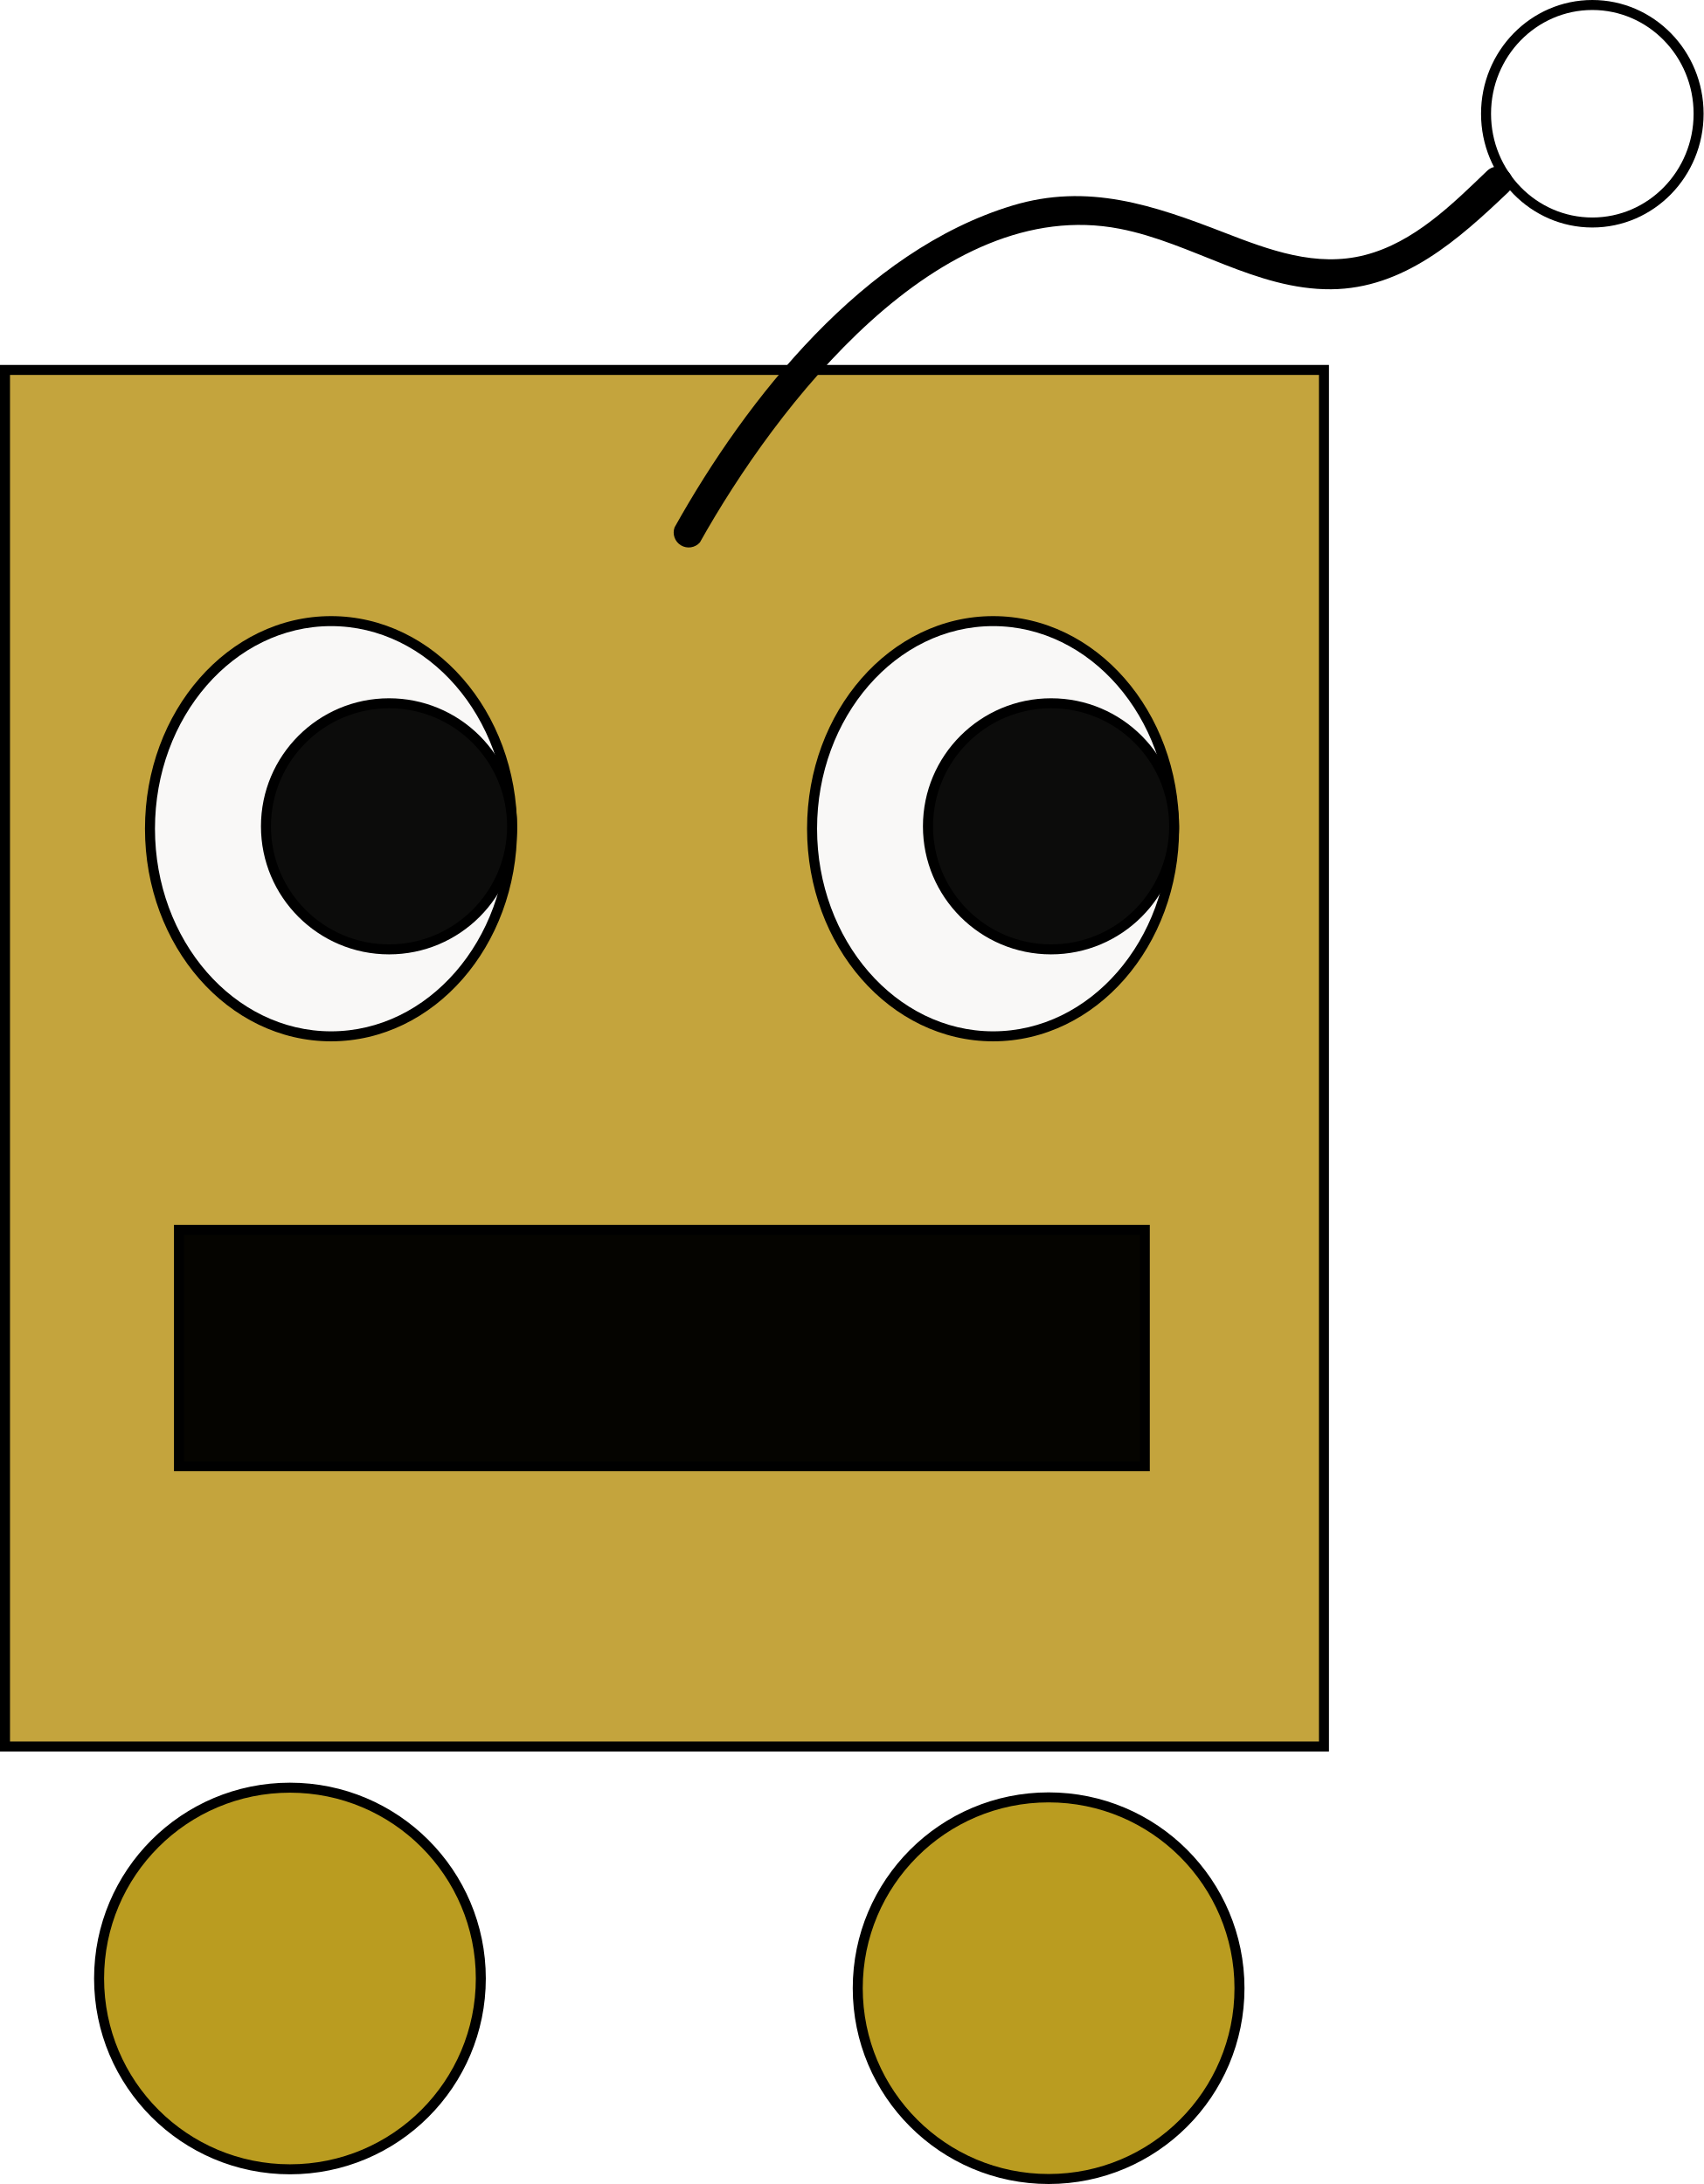
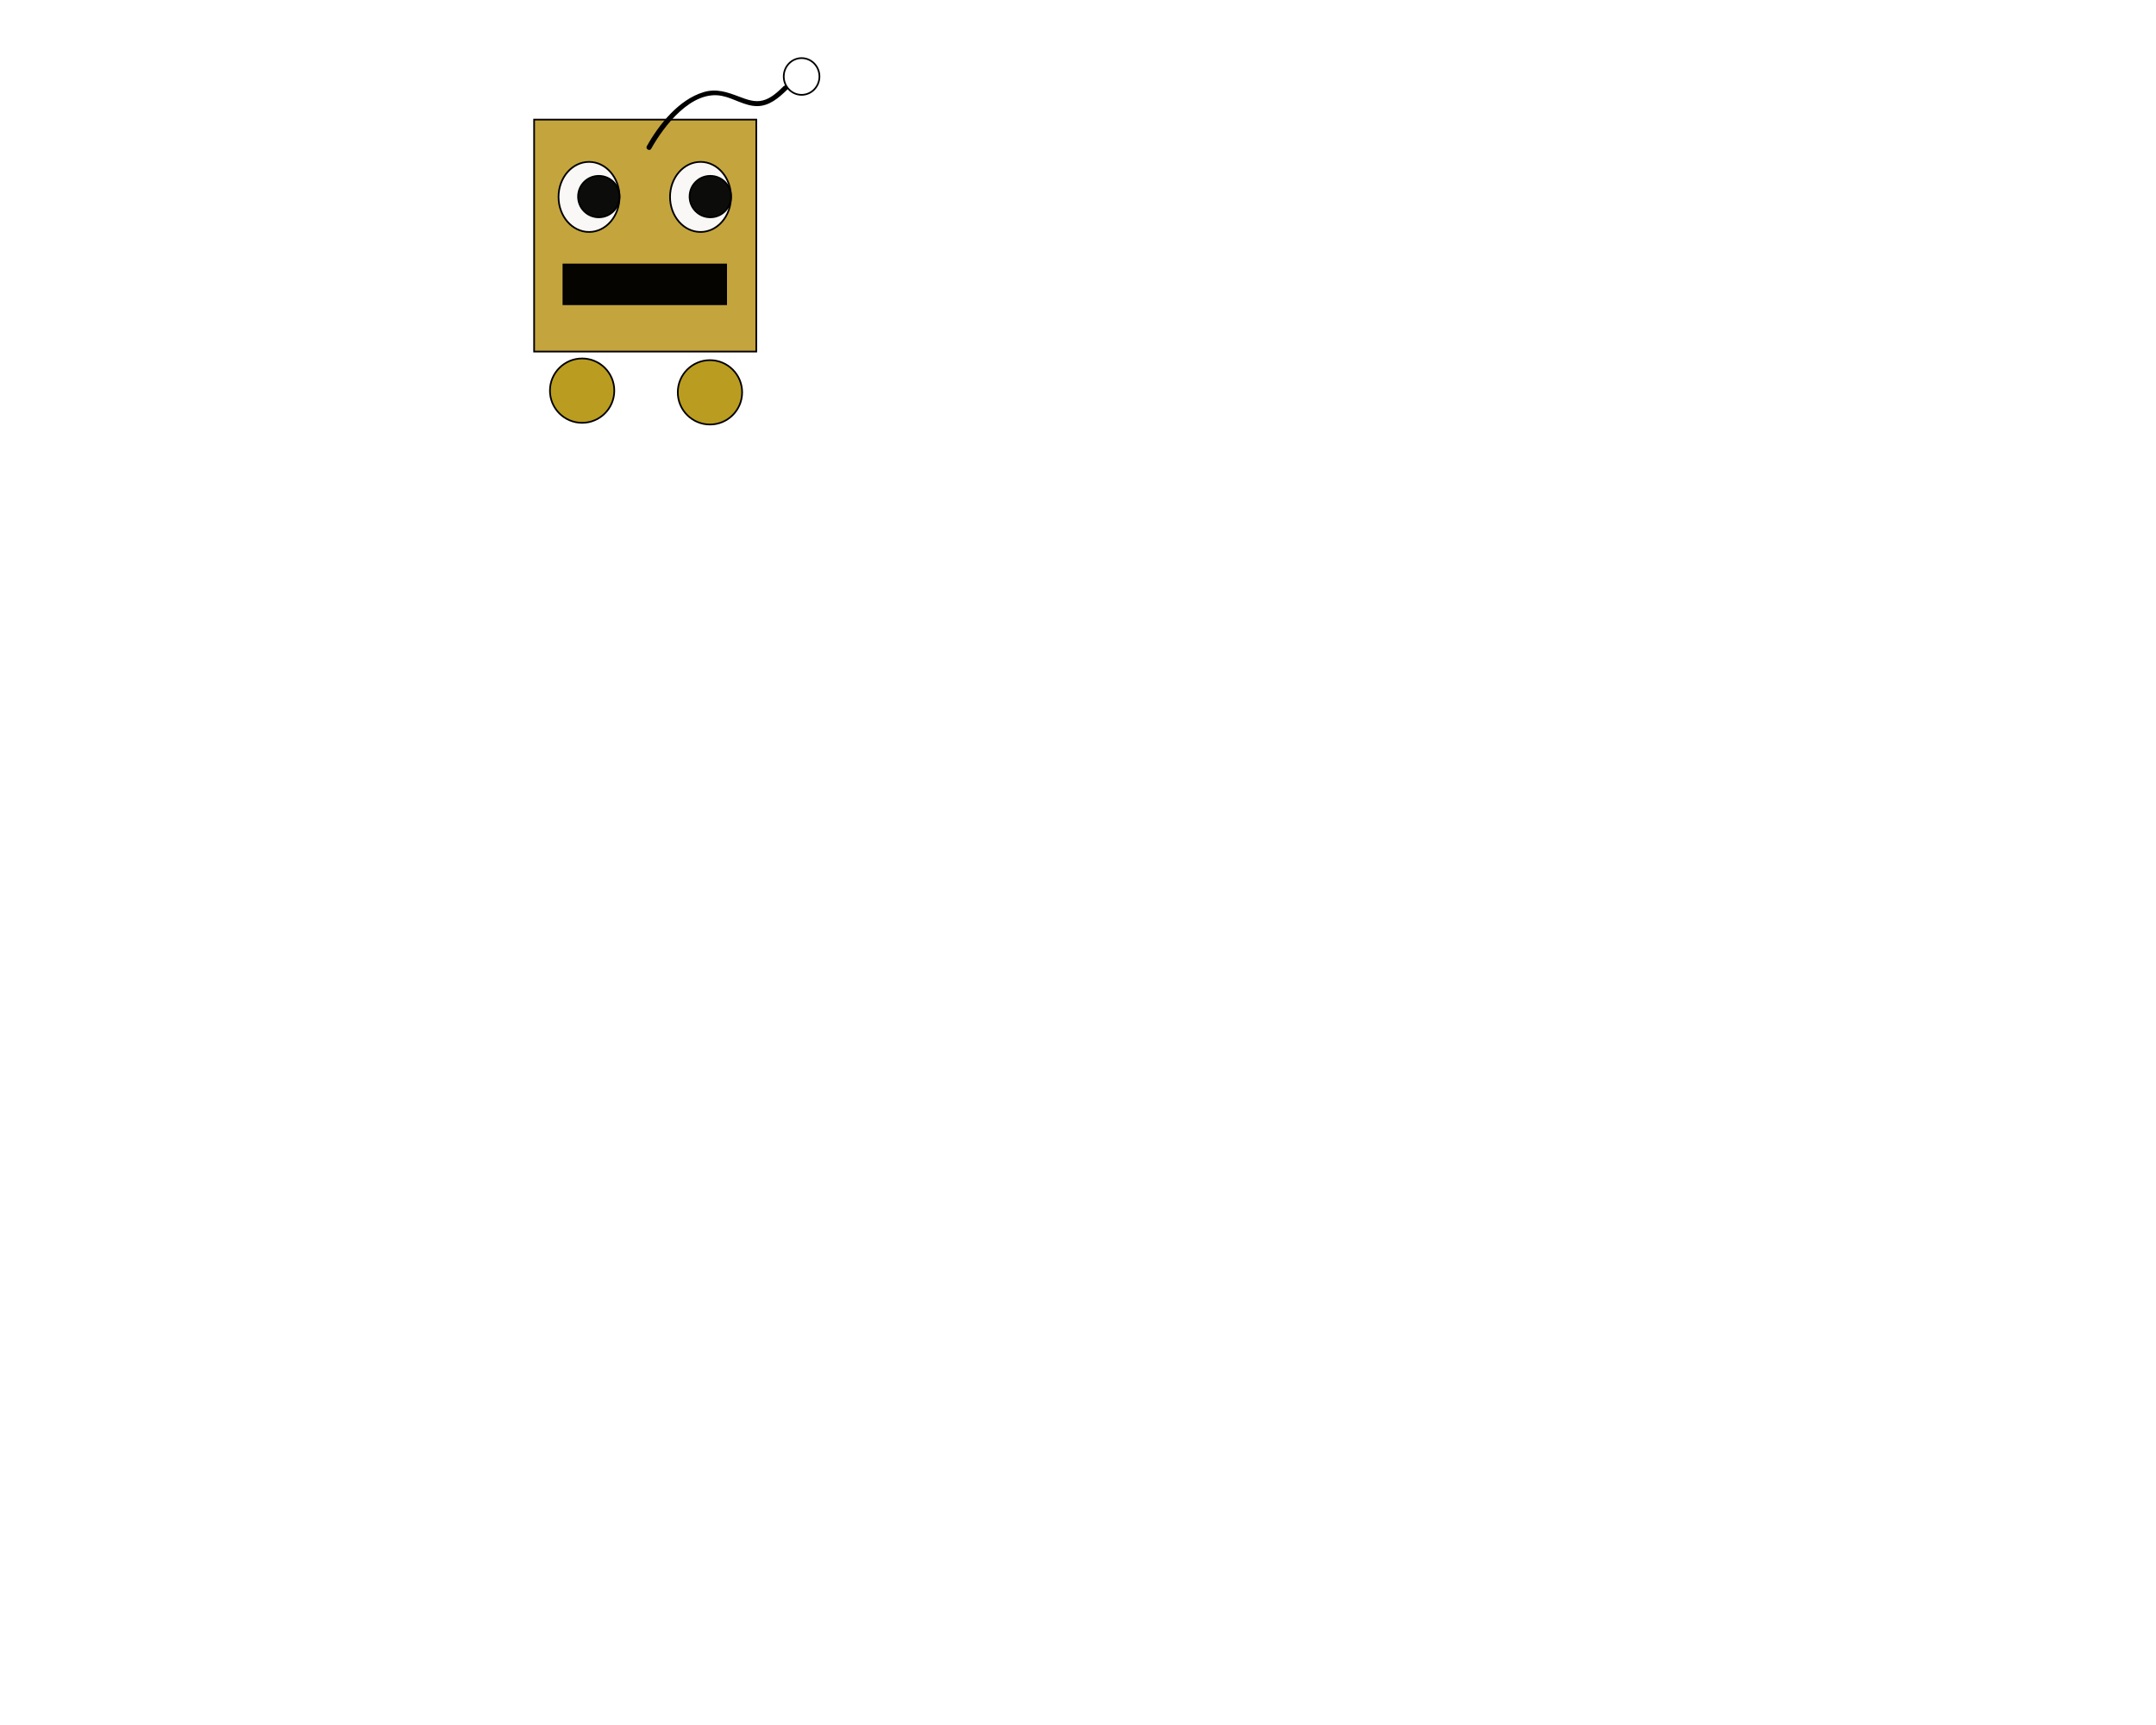
- <svg xmlns="http://www.w3.org/2000/svg" viewBox="0 0 170.39 218.5">
-   <defs>
-     <style>.cls-1{fill:#c4a43d;}.cls-2{fill:#f9f8f7;}.cls-3{fill:#0c0c0b;}.cls-4{fill:#050400;}.cls-5{fill:#ba9c20;}.cls-5,.cls-6{stroke:#000;stroke-miterlimit:10;}.cls-6{fill:none;}</style>
-   </defs>
-   <g id="Lag_2" data-name="Lag 2">
-     <g id="Lag_1-2" data-name="Lag 1">
-       <rect class="cls-1" x="0.5" y="37.01" width="131.92" height="137.72" />
-       <path d="M131.92,37.51V174.23H1V37.51H131.92m1-1H0V175.23H132.92V36.51Z" />
-       <ellipse class="cls-2" cx="33.11" cy="82.91" rx="18.11" ry="20.77" />
-       <path d="M33.11,62.64c9.71,0,17.61,9.09,17.61,20.27s-7.9,20.27-17.61,20.27S15.5,94.08,15.5,82.91s7.9-20.27,17.61-20.27m0-1c-10.28,0-18.61,9.52-18.61,21.27s8.33,21.27,18.61,21.27,18.61-9.53,18.61-21.27S43.39,61.64,33.11,61.64Z" />
-       <path class="cls-3" d="M38.91,95A12.31,12.31,0,1,1,51.22,82.67,12.33,12.33,0,0,1,38.91,95Z" />
-       <path d="M38.91,70.86A11.81,11.81,0,1,1,27.1,82.67,11.83,11.83,0,0,1,38.91,70.86m0-1A12.81,12.81,0,1,0,51.72,82.67,12.8,12.8,0,0,0,38.91,69.86Z" />
-       <path class="cls-2" d="M99.32,103.67c-10,0-18.1-9.31-18.1-20.76s8.12-20.77,18.1-20.77,18.11,9.32,18.11,20.77S109.31,103.67,99.32,103.67Z" />
-       <path d="M99.33,62.64c9.7,0,17.6,9.09,17.6,20.27s-7.9,20.27-17.6,20.27-17.61-9.1-17.61-20.27,7.9-20.27,17.61-20.27m0-1c-10.28,0-18.61,9.52-18.61,21.27s8.33,21.27,18.61,21.27,18.6-9.53,18.6-21.27-8.33-21.27-18.6-21.27Z" />
-       <path class="cls-3" d="M105.13,95a12.31,12.31,0,1,1,12.3-12.31A12.33,12.33,0,0,1,105.13,95Z" />
-       <path d="M105.13,70.86A11.81,11.81,0,1,1,93.32,82.67a11.82,11.82,0,0,1,11.81-11.81m0-1a12.81,12.81,0,1,0,12.8,12.81,12.8,12.8,0,0,0-12.8-12.81Z" />
-       <rect class="cls-4" x="17.9" y="123.04" width="96.63" height="23.65" />
-       <path d="M114,123.54v22.65H18.4V123.54H114m1-1H17.4v24.65H115V122.54Z" />
-       <circle class="cls-5" cx="29" cy="197.94" r="19.09" />
-       <circle class="cls-5" cx="104.88" cy="198.91" r="19.09" />
-       <path d="M70,54.27C77.64,40.63,93.89,19.37,112,22.89c7.22,1.4,13.61,6.11,21.14,6.05,7.27-.06,12.76-5,17.71-9.71,1.4-1.35-.73-3.46-2.12-2.13-3.53,3.39-7.3,7.14-12.19,8.41s-9.6-.5-14.09-2.24c-7.08-2.74-13.64-5-21.21-2.7-14.83,4.5-26.51,19.2-33.77,32.19A1.5,1.5,0,0,0,70,54.27Z" />
-       <ellipse class="cls-6" cx="159.26" cy="11.38" rx="10.63" ry="10.88" />
+ <svg xmlns="http://www.w3.org/2000/svg" version="1.1" id="Lag_1" x="0px" y="0px" viewBox="0 0 1280 1024" style="enable-background:new 0 0 1280 1024;" xml:space="preserve">
+   <style type="text/css">
+ 	.st0{fill:#C4A43D;}
+ 	.st1{fill:#F9F8F7;}
+ 	.st2{fill:#0C0C0B;}
+ 	.st3{fill:#050400;}
+ 	.st4{fill:#BA9C20;stroke:#000000;stroke-miterlimit:10;}
+ 	.st5{fill:none;stroke:#000000;stroke-miterlimit:10;}
+ </style>
+   <g>
+     <g>
+       <g>
+         <rect x="317.1" y="71" class="st0" width="131.9" height="137.7" />
+         <path d="M448.5,71.5v136.7H317.6V71.5H448.5 M449.5,70.5H316.6v138.7h132.9V70.5L449.5,70.5z" />
+       </g>
+       <g>
+         <ellipse class="st1" cx="349.7" cy="116.9" rx="18.1" ry="20.8" />
+         <path d="M349.7,96.6c9.7,0,17.6,9.1,17.6,20.3s-7.9,20.3-17.6,20.3s-17.6-9.1-17.6-20.3S340,96.6,349.7,96.6 M349.7,95.6     c-10.3,0-18.6,9.5-18.6,21.3s8.3,21.3,18.6,21.3s18.6-9.5,18.6-21.3S360,95.6,349.7,95.6L349.7,95.6z" />
+       </g>
+       <g>
+         <path class="st2" d="M355.5,129c-6.8,0-12.3-5.5-12.3-12.3c0-6.8,5.5-12.3,12.3-12.3c6.8,0,12.3,5.5,12.3,12.3     C367.8,123.5,362.3,129,355.5,129z" />
+         <path d="M355.5,104.9c6.5,0,11.8,5.3,11.8,11.8s-5.3,11.8-11.8,11.8s-11.8-5.3-11.8-11.8S349,104.9,355.5,104.9 M355.5,103.9     c-7.1,0-12.8,5.7-12.8,12.8s5.7,12.8,12.8,12.8s12.8-5.7,12.8-12.8S362.6,103.9,355.5,103.9L355.5,103.9z" />
+       </g>
+       <g>
+         <path class="st1" d="M415.9,137.7c-10,0-18.1-9.3-18.1-20.8s8.1-20.8,18.1-20.8s18.1,9.3,18.1,20.8S425.9,137.7,415.9,137.7z" />
+         <path d="M415.9,96.6c9.7,0,17.6,9.1,17.6,20.3s-7.9,20.3-17.6,20.3s-17.6-9.1-17.6-20.3S406.2,96.6,415.9,96.6 M415.9,95.6     c-10.3,0-18.6,9.5-18.6,21.3s8.3,21.3,18.6,21.3s18.6-9.5,18.6-21.3S426.2,95.6,415.9,95.6L415.9,95.6z" />
+       </g>
+       <g>
+         <path class="st2" d="M421.7,129c-6.8,0-12.3-5.5-12.3-12.3c0-6.8,5.5-12.3,12.3-12.3c6.8,0,12.3,5.5,12.3,12.3     C434,123.5,428.5,129,421.7,129z" />
+         <path d="M421.7,104.9c6.5,0,11.8,5.3,11.8,11.8s-5.3,11.8-11.8,11.8s-11.8-5.3-11.8-11.8S415.2,104.9,421.7,104.9 M421.7,103.9     c-7.1,0-12.8,5.7-12.8,12.8s5.7,12.8,12.8,12.8s12.8-5.7,12.8-12.8S428.8,103.9,421.7,103.9L421.7,103.9z" />
+       </g>
+       <g>
+         <rect x="334.5" y="157" class="st3" width="96.6" height="23.7" />
+         <path d="M430.6,157.5v22.6H335v-22.6H430.6 M431.6,156.5H334v24.6h97.6V156.5L431.6,156.5z" />
+       </g>
    </g>
+     <circle class="st4" cx="345.6" cy="231.9" r="19.1" />
+     <circle class="st4" cx="421.5" cy="232.9" r="19.1" />
+     <g>
+       <g>
+         <path d="M386.6,88.3c7.6-13.6,23.9-34.9,41.9-31.4c7.2,1.4,13.6,6.1,21.1,6.1c7.3-0.1,12.8-5,17.7-9.7c1.4-1.3-0.7-3.5-2.1-2.1     c-3.5,3.4-7.3,7.1-12.2,8.4c-4.9,1.3-9.6-0.5-14.1-2.2c-7.1-2.7-13.6-5-21.2-2.7C403,59.1,391.3,73.8,384,86.8     C383.1,88.4,385.7,90,386.6,88.3L386.6,88.3z" />
+       </g>
+     </g>
+     <ellipse class="st5" cx="475.9" cy="45.4" rx="10.6" ry="10.9" />
  </g>
</svg>
